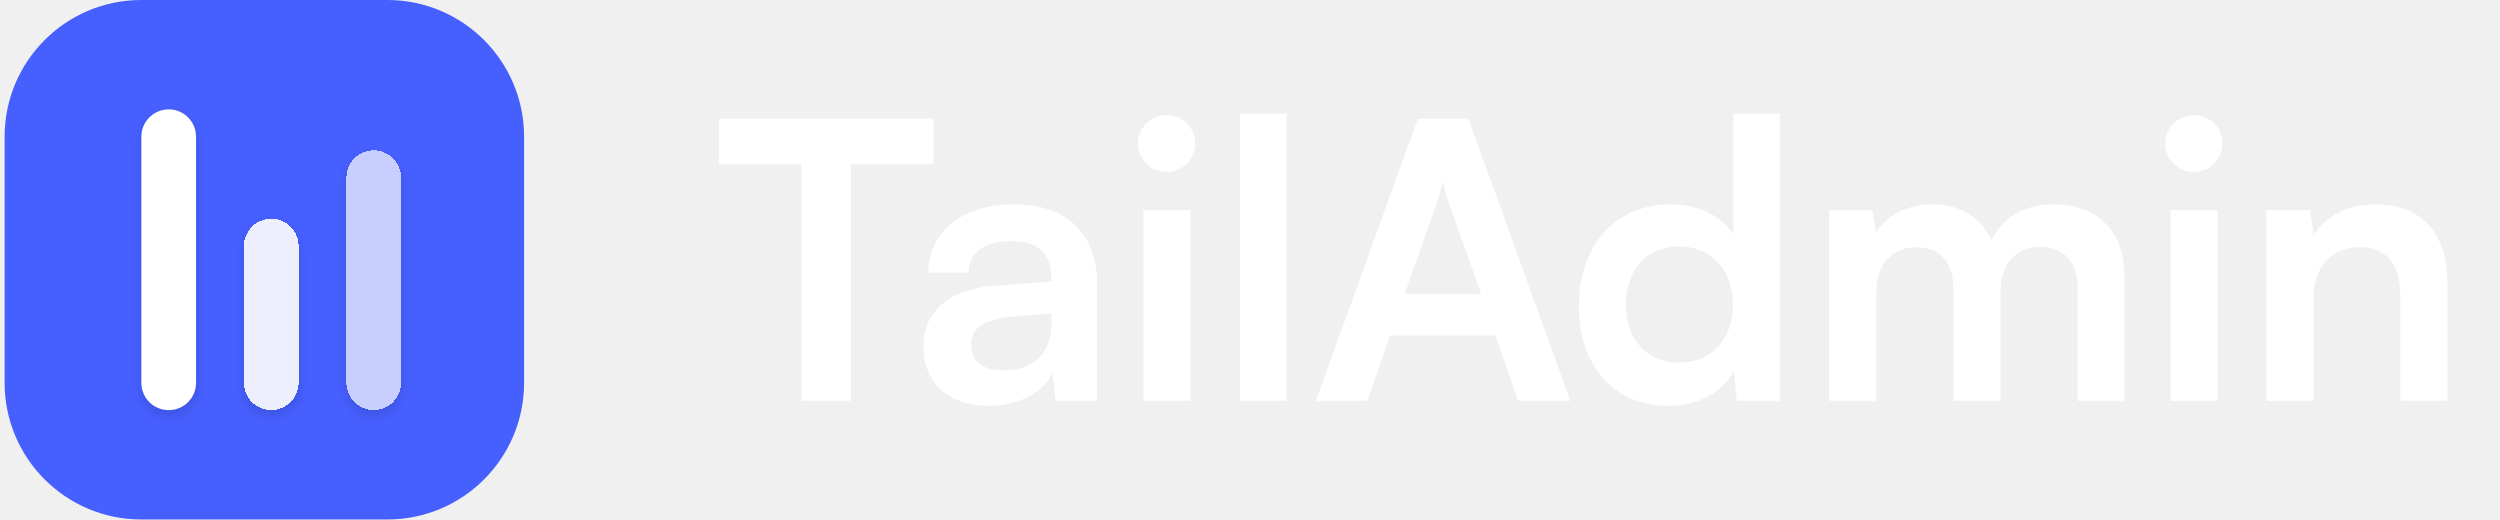
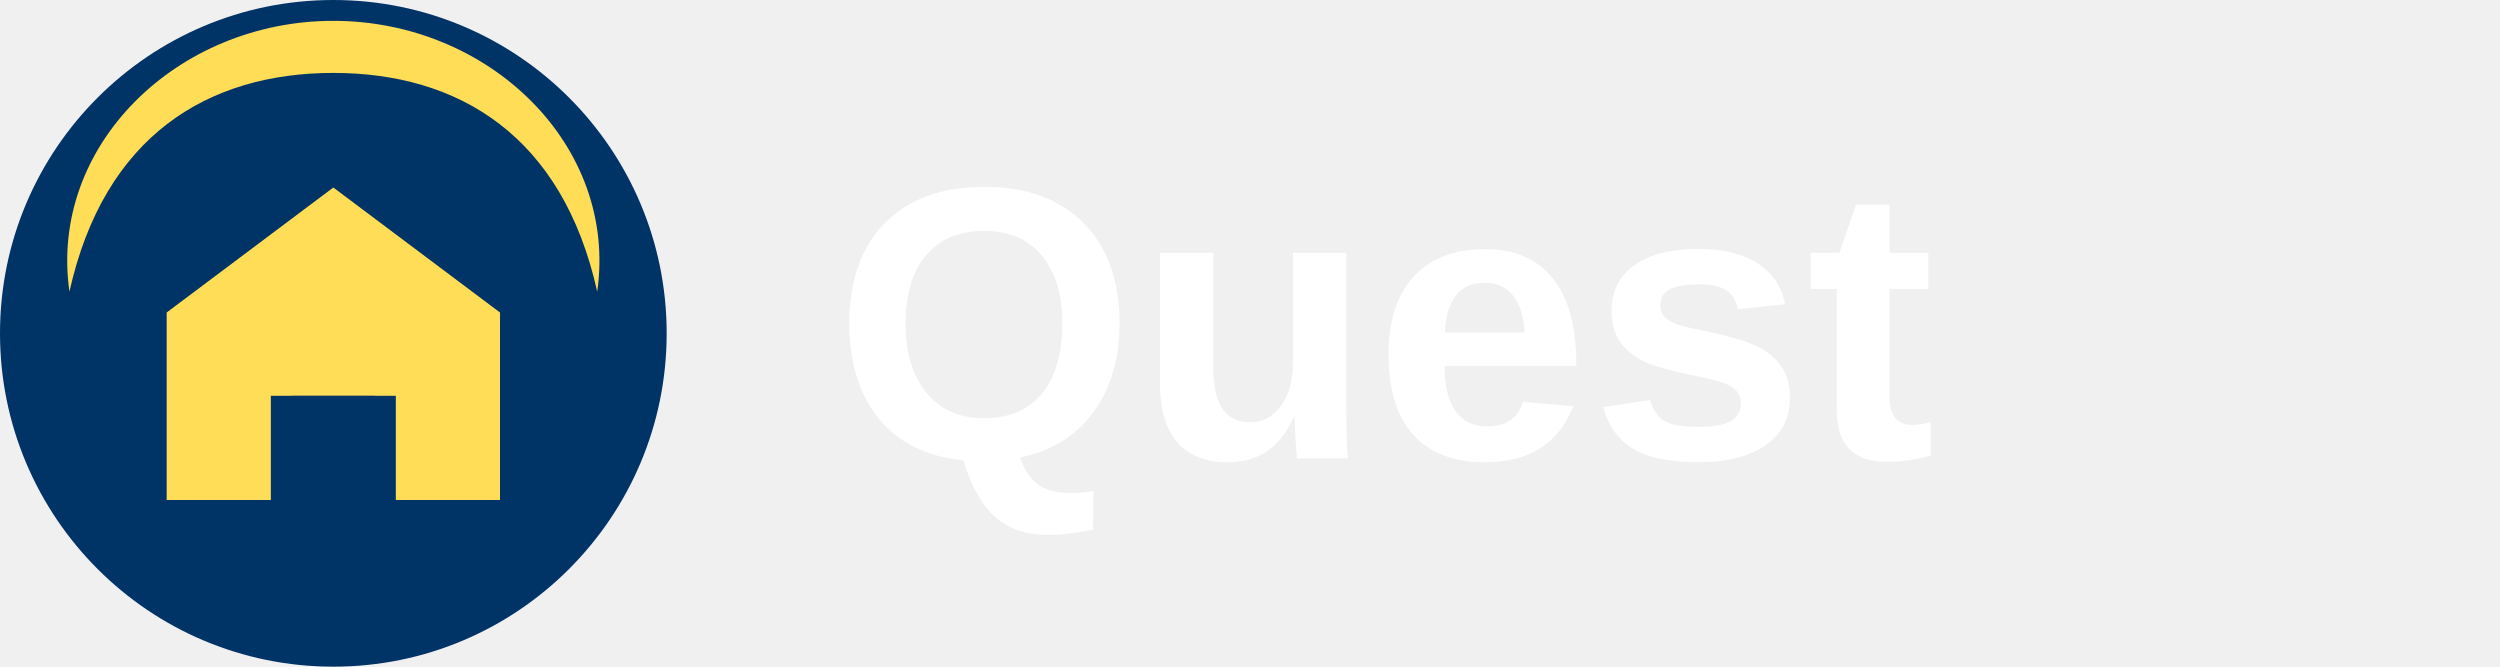
- <svg xmlns="http://www.w3.org/2000/svg" width="231" height="48" viewBox="0 0 231 48" fill="none">
-   <path d="M0.426 12.632C0.426 5.655 6.081 0 13.057 0H35.794C42.77 0 48.426 5.655 48.426 12.632V35.368C48.426 42.345 42.77 48 35.794 48H13.057C6.081 48 0.426 42.345 0.426 35.368V12.632Z" fill="#465FFF" />
-   <g filter="url(#filter0_d_3903_56743)">
-     <path d="M13.062 12.632C13.062 11.237 14.193 10.106 15.588 10.106C16.983 10.106 18.114 11.237 18.114 12.632V35.369C18.114 36.764 16.983 37.895 15.588 37.895C14.193 37.895 13.062 36.764 13.062 35.369V12.632Z" fill="white" />
+ <svg xmlns="http://www.w3.org/2000/svg" width="180" height="48" viewBox="0 0 180 48" fill="none">
+   <circle cx="24" cy="24" r="24" fill="#003366" />
+   <path d="M5 21C3.5 10.5 12.75 1.5 24 1.5C35.25 1.5 44.5 10.5 43 21C40.5 9.75 33 5.25 24 5.25C15 5.25 7.5 9.75 5 21Z" fill="#FFDD57" />
+   <g transform="translate(12, 13.5)">
+     <path d="M12 0L0 9V22.5H7.5V15H16.5V22.5H24V9L12 0Z" fill="#FFDD57" />
+     <rect x="9" y="15" width="6" height="7.5" fill="#003366" />
  </g>
-   <g filter="url(#filter1_d_3903_56743)">
-     <path d="M22.539 22.735C22.539 21.34 23.67 20.209 25.065 20.209C26.461 20.209 27.592 21.34 27.592 22.735V35.367C27.592 36.762 26.461 37.893 25.065 37.893C23.67 37.893 22.539 36.762 22.539 35.367V22.735Z" fill="white" fill-opacity="0.9" shape-rendering="crispEdges" />
-   </g>
-   <g filter="url(#filter2_d_3903_56743)">
-     <path d="M32.008 16.419C32.008 15.024 33.139 13.893 34.534 13.893C35.929 13.893 37.06 15.024 37.06 16.419V35.366C37.06 36.761 35.929 37.893 34.534 37.893C33.139 37.893 32.008 36.761 32.008 35.366V16.419Z" fill="white" fill-opacity="0.7" shape-rendering="crispEdges" />
-   </g>
-   <path d="M66.426 15.172H74.058V37.036H78.624V15.172H86.257V10.964H66.426V15.172Z" fill="white" />
-   <path d="M91.352 37.5C94.098 37.5 96.488 36.252 97.237 34.433L97.558 37.036H101.375V26.336C101.375 21.45 98.45 18.882 93.706 18.882C88.927 18.882 85.788 21.378 85.788 25.195H89.497C89.497 23.34 90.924 22.27 93.492 22.27C95.704 22.27 97.13 23.233 97.13 25.623V26.015L91.851 26.407C87.678 26.729 85.324 28.762 85.324 32.007C85.324 35.324 87.607 37.5 91.352 37.5ZM92.779 34.219C90.817 34.219 89.747 33.434 89.747 31.829C89.747 30.402 90.781 29.511 93.492 29.261L97.166 28.976V29.903C97.166 32.614 95.454 34.219 92.779 34.219Z" fill="white" />
-   <path d="M107.825 15.886C109.252 15.886 110.429 14.709 110.429 13.246C110.429 11.784 109.252 10.643 107.825 10.643C106.327 10.643 105.15 11.784 105.15 13.246C105.15 14.709 106.327 15.886 107.825 15.886ZM105.649 37.036H110.001V19.417H105.649V37.036Z" fill="white" />
-   <path d="M118.883 37.036V10.5H114.568V37.036H118.883Z" fill="white" />
-   <path d="M126.337 37.036L128.441 31.009H138.179L140.283 37.036H145.098L135.682 10.964H131.009L121.593 37.036H126.337ZM132.757 18.739C133.007 18.026 133.221 17.241 133.328 16.742C133.399 17.277 133.649 18.061 133.863 18.739L136.859 27.157H129.797L132.757 18.739Z" fill="white" />
-   <path d="M154.165 37.5C156.84 37.5 159.122 36.323 160.192 34.29L160.478 37.036H164.472V10.5H160.157V21.664C159.051 19.916 156.875 18.882 154.414 18.882C149.1 18.882 145.89 22.805 145.89 28.298C145.89 33.755 149.064 37.5 154.165 37.5ZM155.128 33.505C152.096 33.505 150.241 31.294 150.241 28.155C150.241 25.017 152.096 22.77 155.128 22.77C158.159 22.77 160.121 24.981 160.121 28.155C160.121 31.33 158.159 33.505 155.128 33.505Z" fill="white" />
-   <path d="M173.359 37.036V27.049C173.359 24.196 175.035 22.841 177.104 22.841C179.172 22.841 180.492 24.16 180.492 26.622V37.036H184.843V27.049C184.843 24.16 186.448 22.805 188.553 22.805C190.621 22.805 191.977 24.125 191.977 26.657V37.036H196.292V25.516C196.292 21.45 193.938 18.882 189.658 18.882C186.983 18.882 184.915 20.201 184.023 22.235C183.096 20.201 181.241 18.882 178.566 18.882C176.034 18.882 174.25 20.023 173.359 21.485L173.002 19.417H169.007V37.036H173.359Z" fill="white" />
-   <path d="M202.74 15.886C204.167 15.886 205.344 14.709 205.344 13.246C205.344 11.784 204.167 10.643 202.74 10.643C201.242 10.643 200.065 11.784 200.065 13.246C200.065 14.709 201.242 15.886 202.74 15.886ZM200.564 37.036H204.916V19.417H200.564V37.036Z" fill="white" />
-   <path d="M213.763 37.036V27.549C213.763 24.695 215.403 22.841 218.078 22.841C220.325 22.841 221.788 24.267 221.788 27.228V37.036H226.139V26.194C226.139 21.628 223.856 18.882 219.434 18.882C217.044 18.882 214.904 19.916 213.798 21.7L213.442 19.417H209.411V37.036H213.763Z" fill="white" />
-   <defs>
-     <filter id="filter0_d_3903_56743" x="12.062" y="9.606" width="7.053" height="29.79" filterUnits="userSpaceOnUse" color-interpolation-filters="sRGB">
-       <feFlood flood-opacity="0" result="BackgroundImageFix" />
-       <feColorMatrix in="SourceAlpha" type="matrix" values="0 0 0 0 0 0 0 0 0 0 0 0 0 0 0 0 0 0 127 0" result="hardAlpha" />
-       <feOffset dy="0.5" />
-       <feGaussianBlur stdDeviation="0.5" />
-       <feComposite in2="hardAlpha" operator="out" />
-       <feColorMatrix type="matrix" values="0 0 0 0 0 0 0 0 0 0 0 0 0 0 0 0 0 0 0.12 0" />
-       <feBlend mode="normal" in2="BackgroundImageFix" result="effect1_dropShadow_3903_56743" />
-       <feBlend mode="normal" in="SourceGraphic" in2="effect1_dropShadow_3903_56743" result="shape" />
-     </filter>
-     <filter id="filter1_d_3903_56743" x="21.539" y="19.709" width="7.053" height="19.684" filterUnits="userSpaceOnUse" color-interpolation-filters="sRGB">
-       <feFlood flood-opacity="0" result="BackgroundImageFix" />
-       <feColorMatrix in="SourceAlpha" type="matrix" values="0 0 0 0 0 0 0 0 0 0 0 0 0 0 0 0 0 0 127 0" result="hardAlpha" />
-       <feOffset dy="0.5" />
-       <feGaussianBlur stdDeviation="0.5" />
-       <feComposite in2="hardAlpha" operator="out" />
-       <feColorMatrix type="matrix" values="0 0 0 0 0 0 0 0 0 0 0 0 0 0 0 0 0 0 0.12 0" />
-       <feBlend mode="normal" in2="BackgroundImageFix" result="effect1_dropShadow_3903_56743" />
-       <feBlend mode="normal" in="SourceGraphic" in2="effect1_dropShadow_3903_56743" result="shape" />
-     </filter>
-     <filter id="filter2_d_3903_56743" x="31.008" y="13.393" width="7.053" height="26" filterUnits="userSpaceOnUse" color-interpolation-filters="sRGB">
-       <feFlood flood-opacity="0" result="BackgroundImageFix" />
-       <feColorMatrix in="SourceAlpha" type="matrix" values="0 0 0 0 0 0 0 0 0 0 0 0 0 0 0 0 0 0 127 0" result="hardAlpha" />
-       <feOffset dy="0.5" />
-       <feGaussianBlur stdDeviation="0.5" />
-       <feComposite in2="hardAlpha" operator="out" />
-       <feColorMatrix type="matrix" values="0 0 0 0 0 0 0 0 0 0 0 0 0 0 0 0 0 0 0.12 0" />
-       <feBlend mode="normal" in2="BackgroundImageFix" result="effect1_dropShadow_3903_56743" />
-       <feBlend mode="normal" in="SourceGraphic" in2="effect1_dropShadow_3903_56743" result="shape" />
-     </filter>
-   </defs>
+   <text x="60" y="33" font-family="Outfit, Arial, sans-serif" font-size="28" font-weight="600" fill="#ffffff">Quest</text>
</svg>
